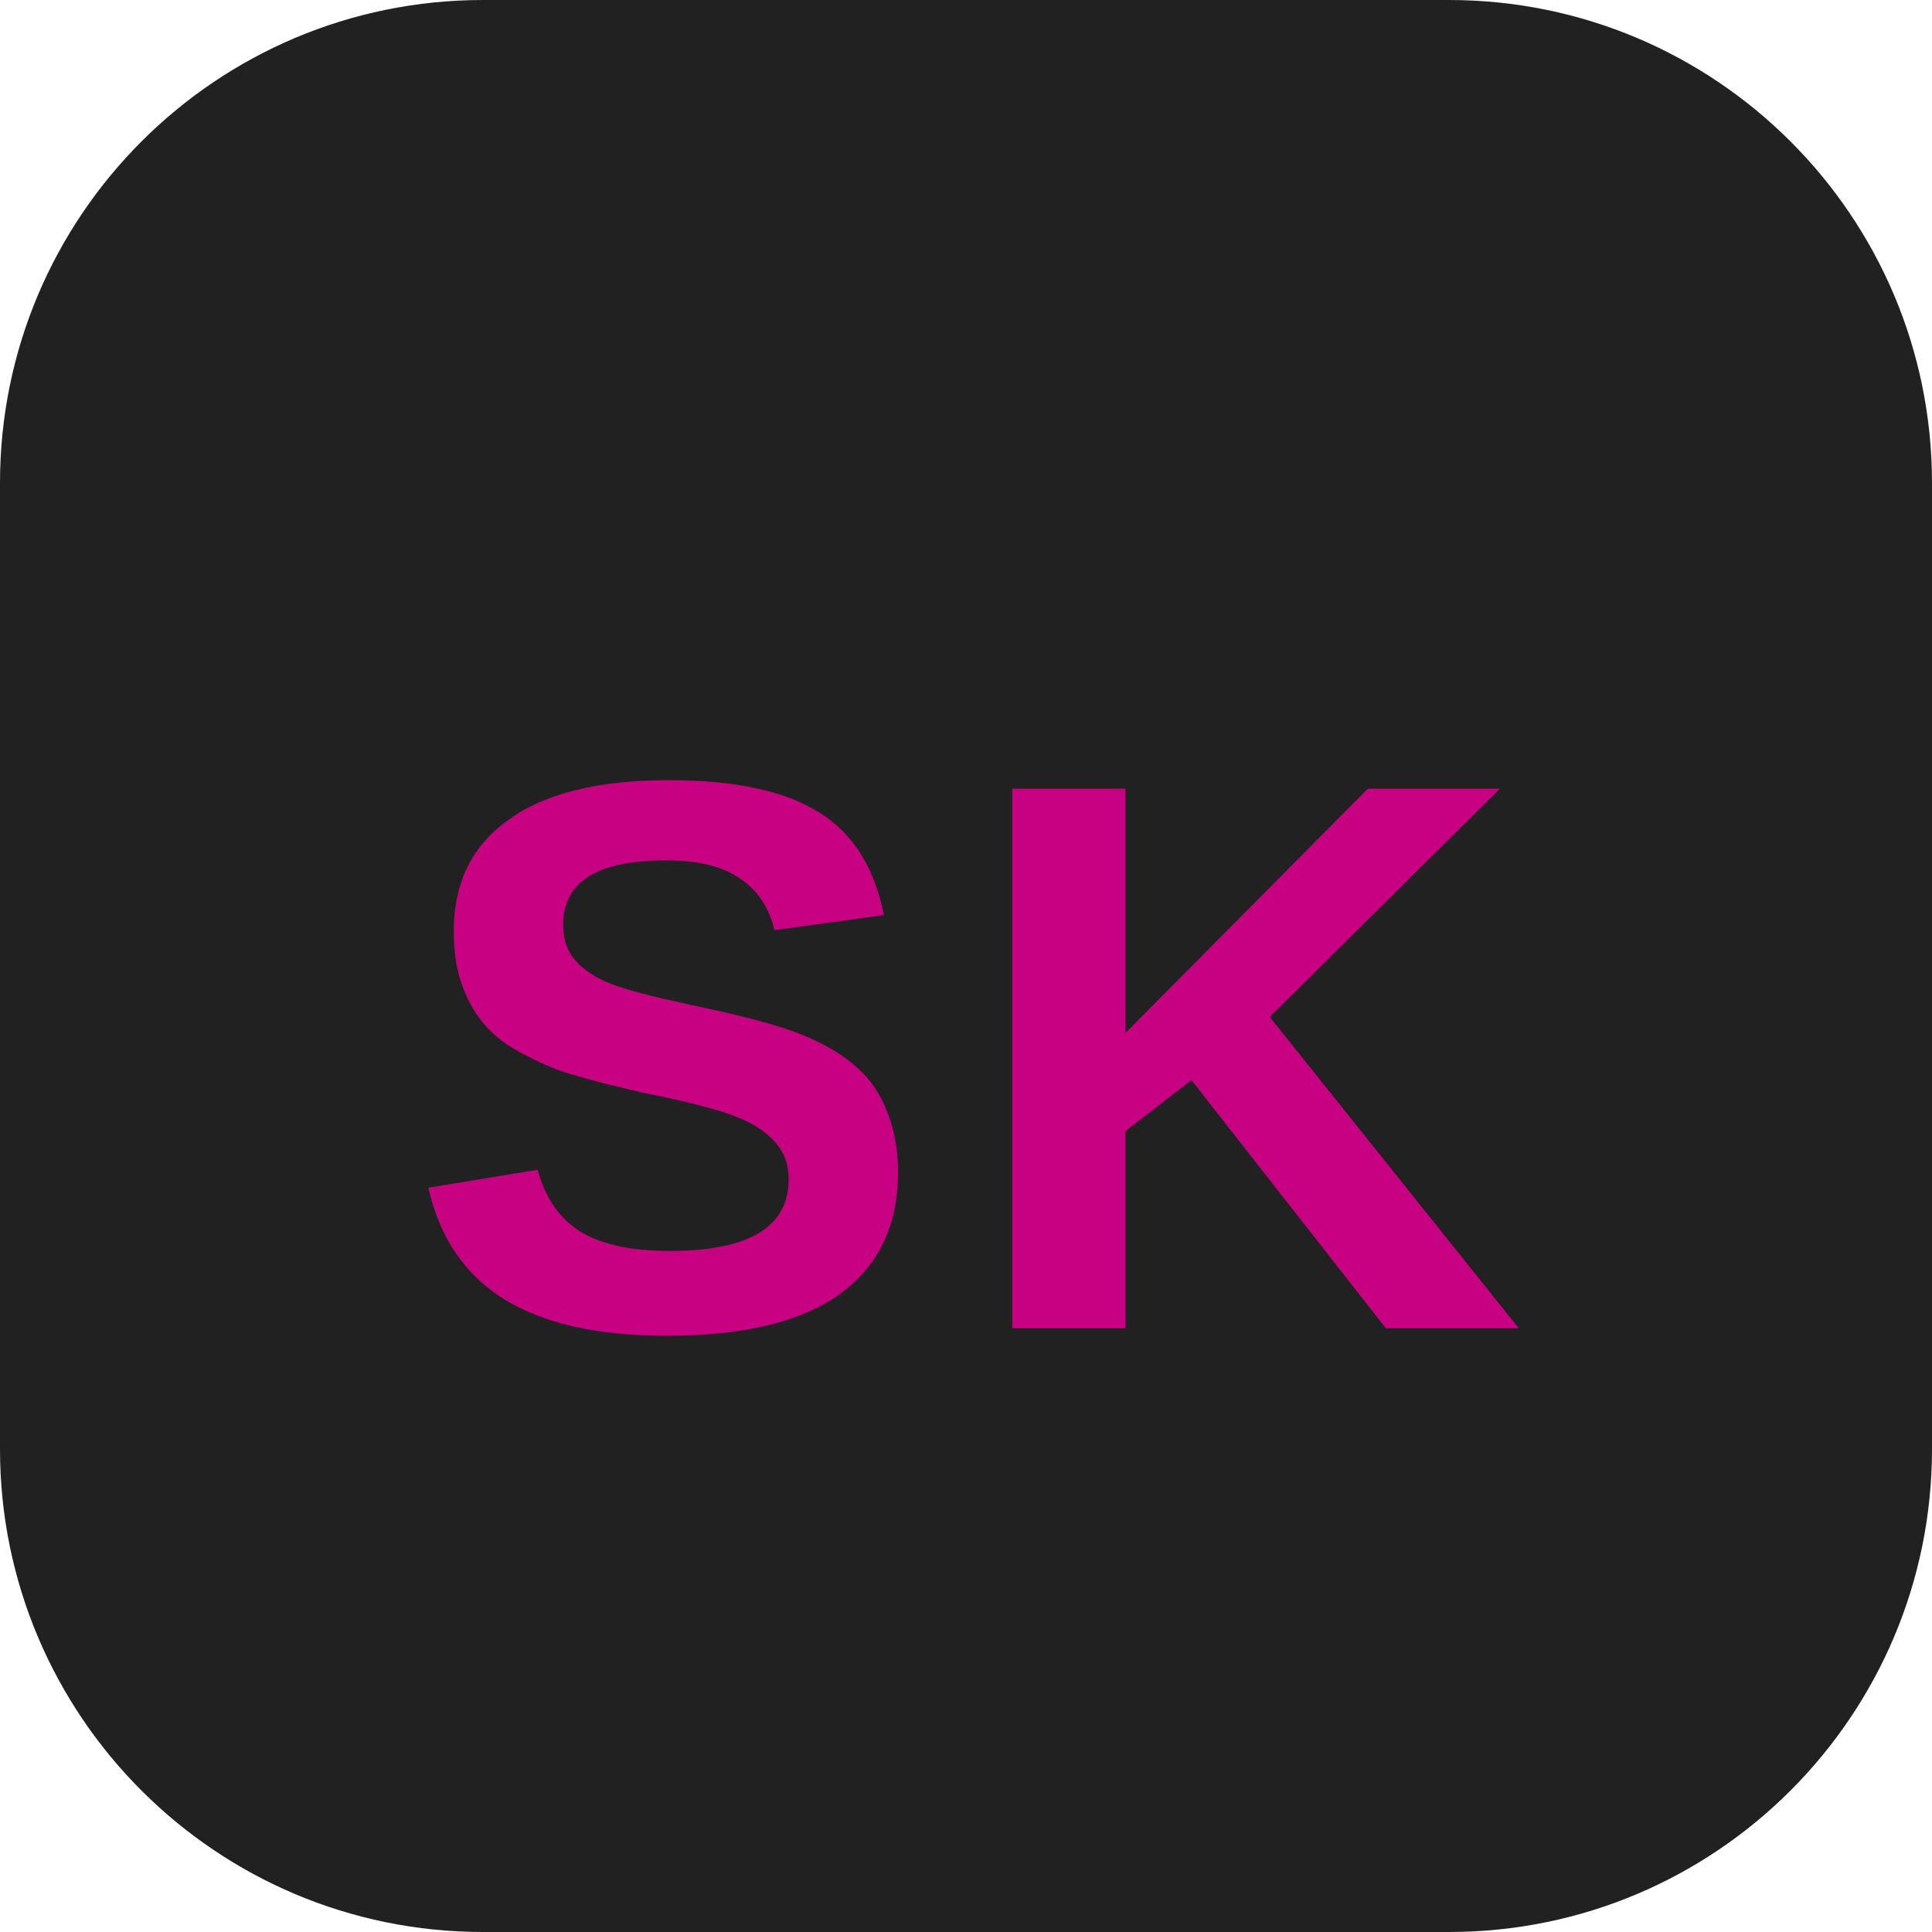
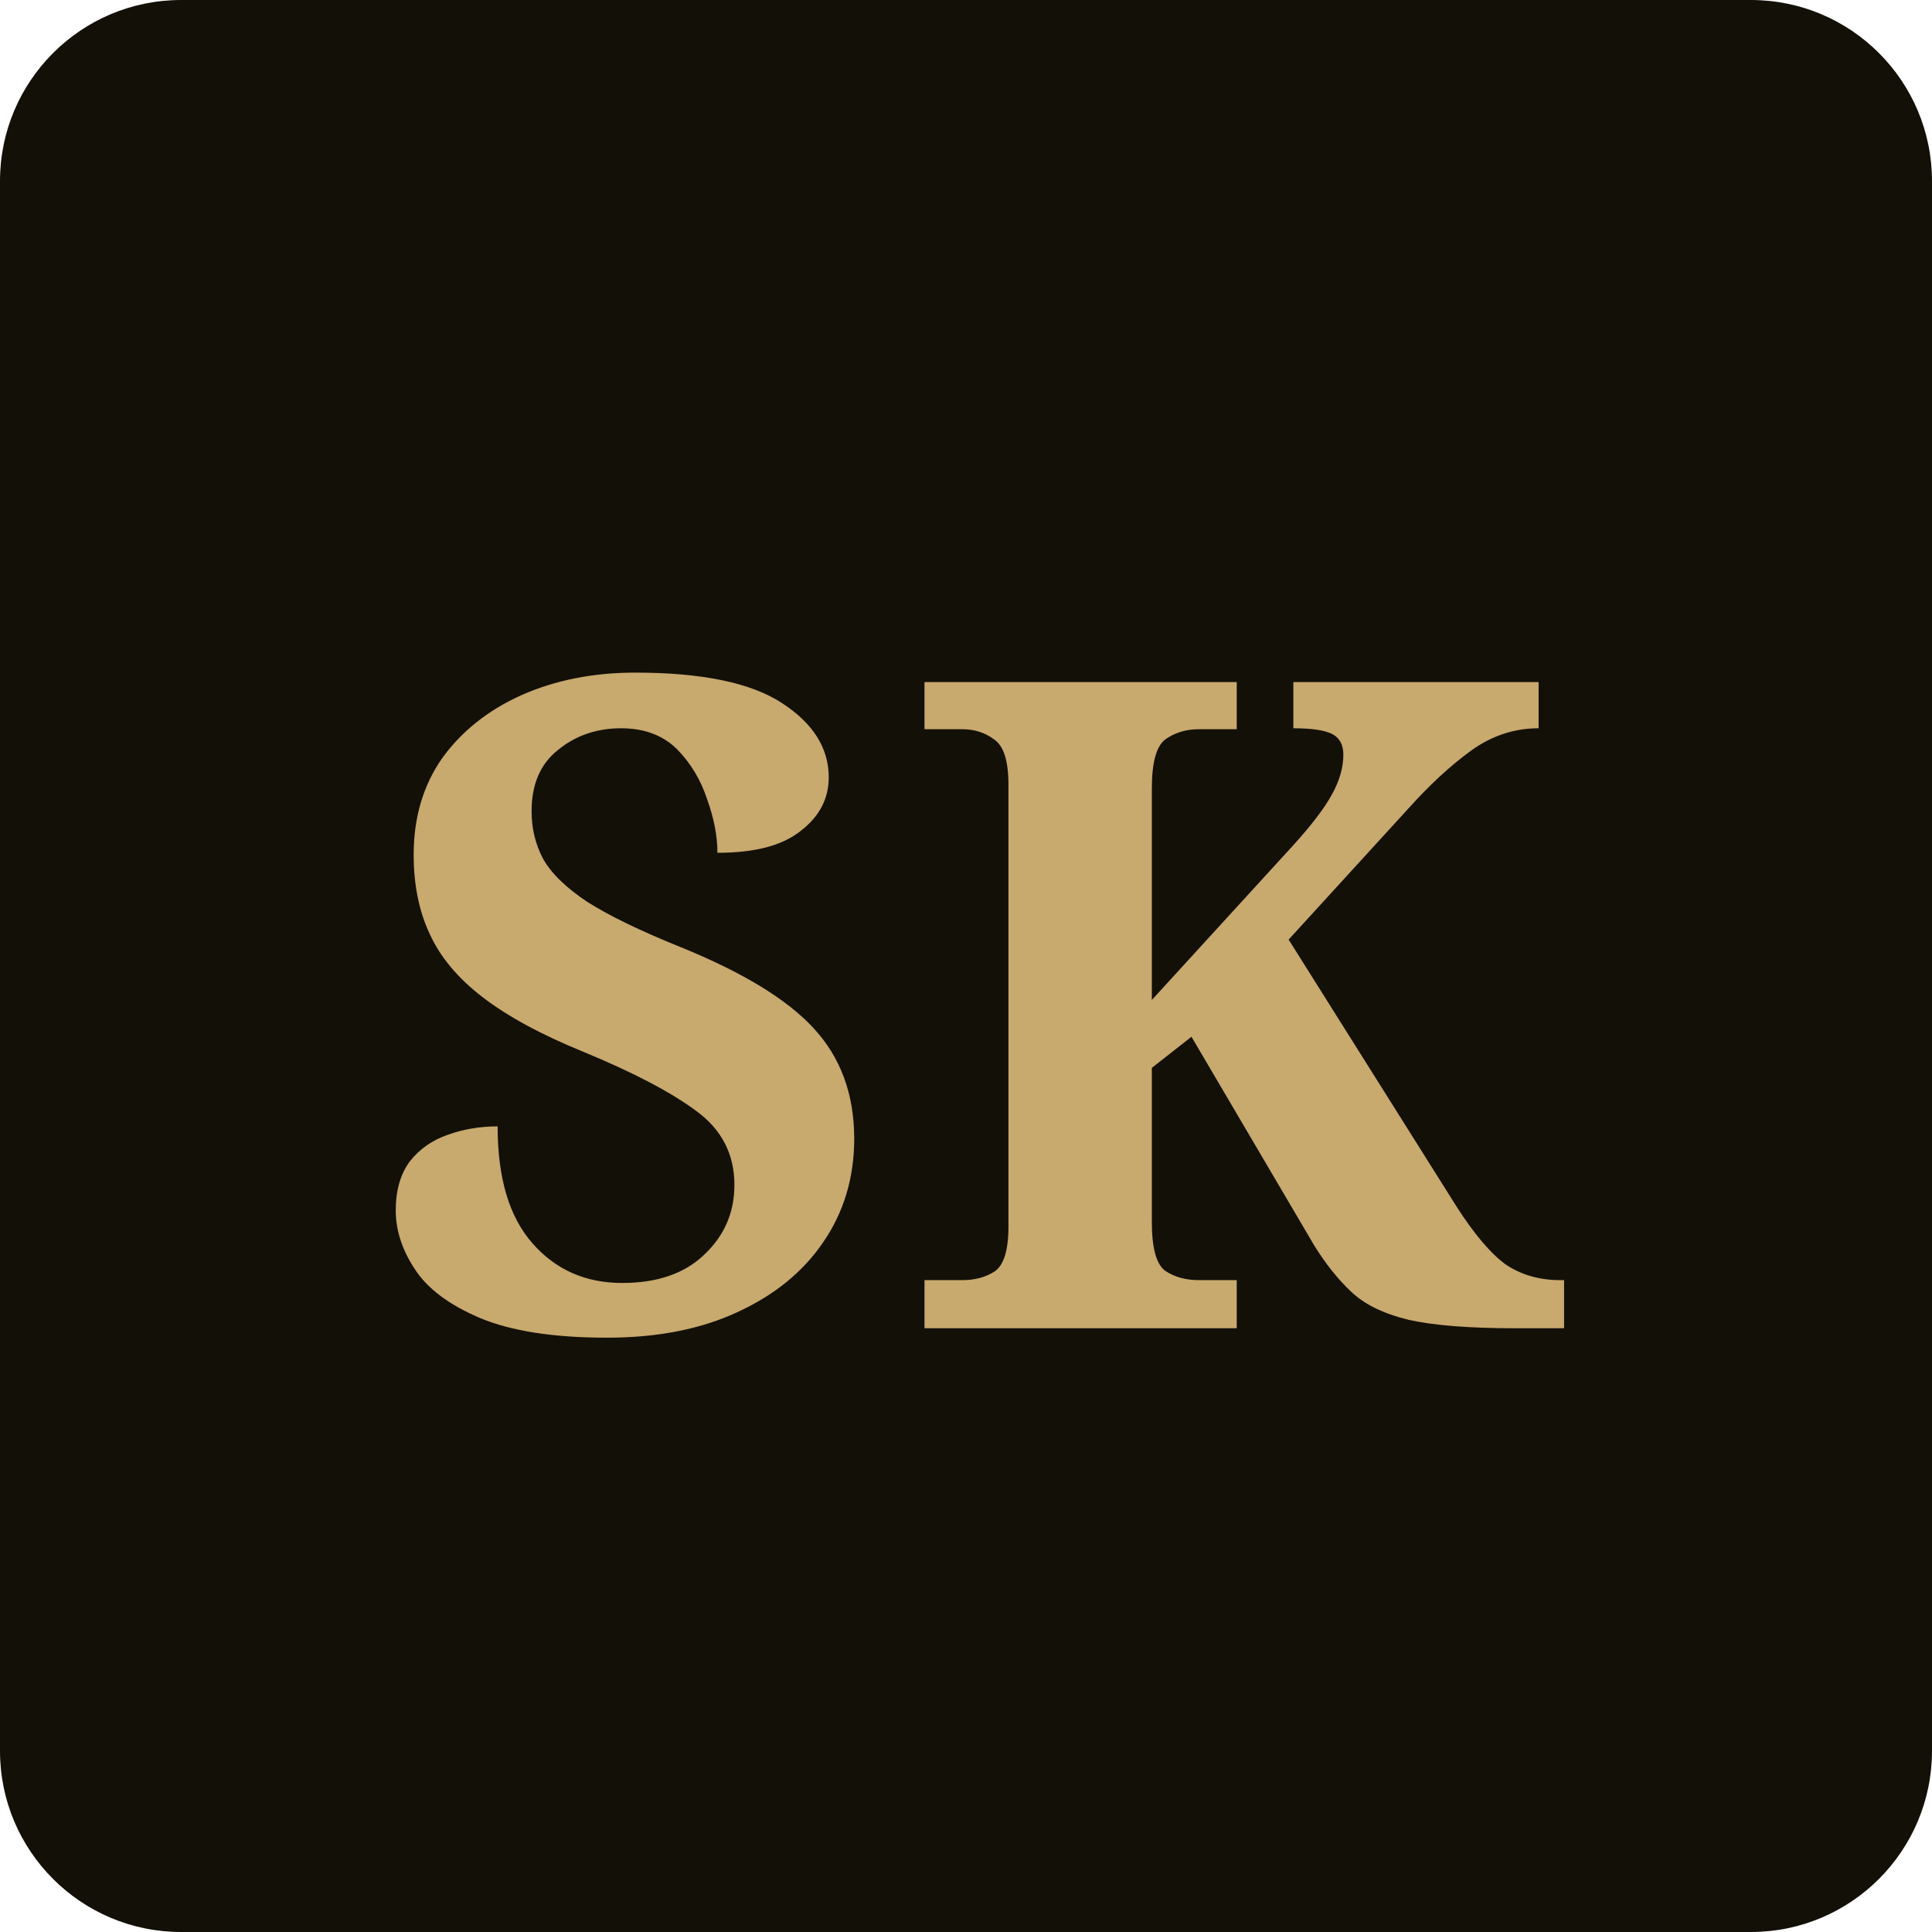
- <svg xmlns="http://www.w3.org/2000/svg" viewBox="0 0 32 32" width="32" height="32">
-   <rect width="32" height="32" rx="8" fill="#212121" />
-   <text x="16" y="22" text-anchor="middle" font-family="'Segoe UI', Arial, sans-serif" font-size="13" font-weight="700" letter-spacing="0.5" fill="#c80082">SK</text>
+ <svg xmlns="http://www.w3.org/2000/svg" viewBox="0 0 32 32">
+   <rect width="32" height="32" rx="3" fill="#131008" />
+   <text x="16" y="22" font-family="Georgia, serif" font-weight="700" font-size="15" fill="#c8a96e" text-anchor="middle">SK</text>
</svg>
